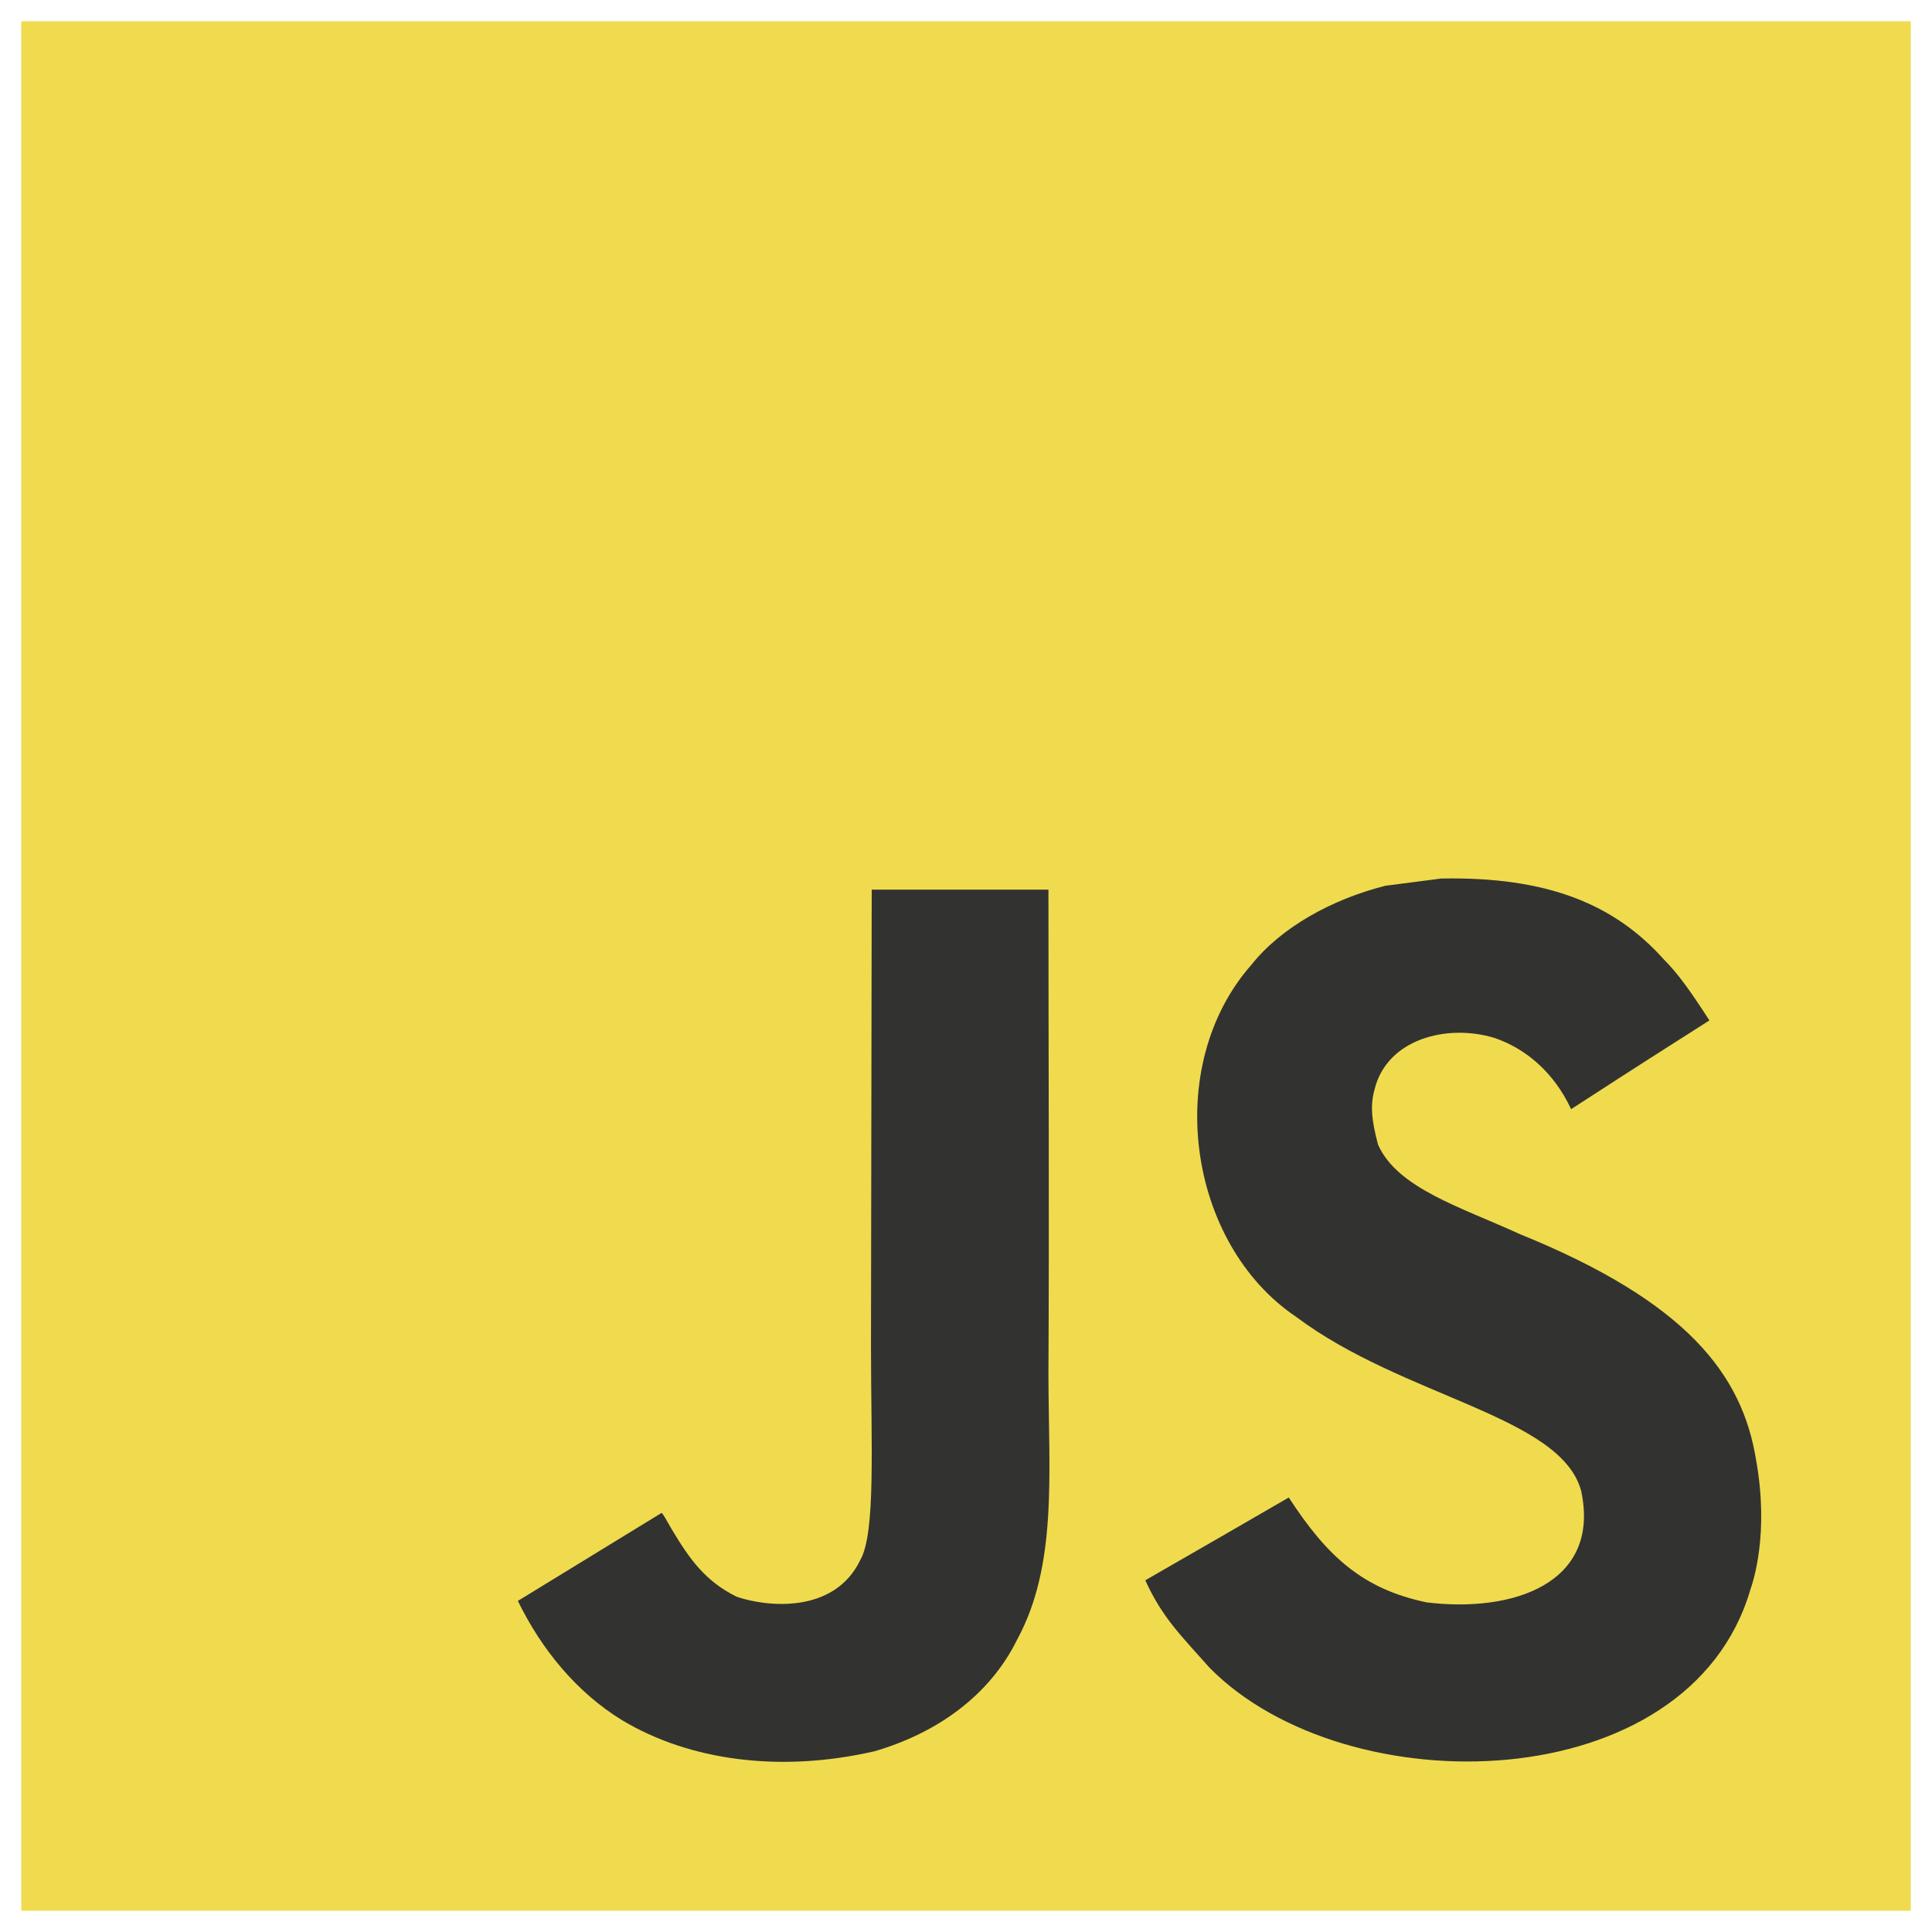
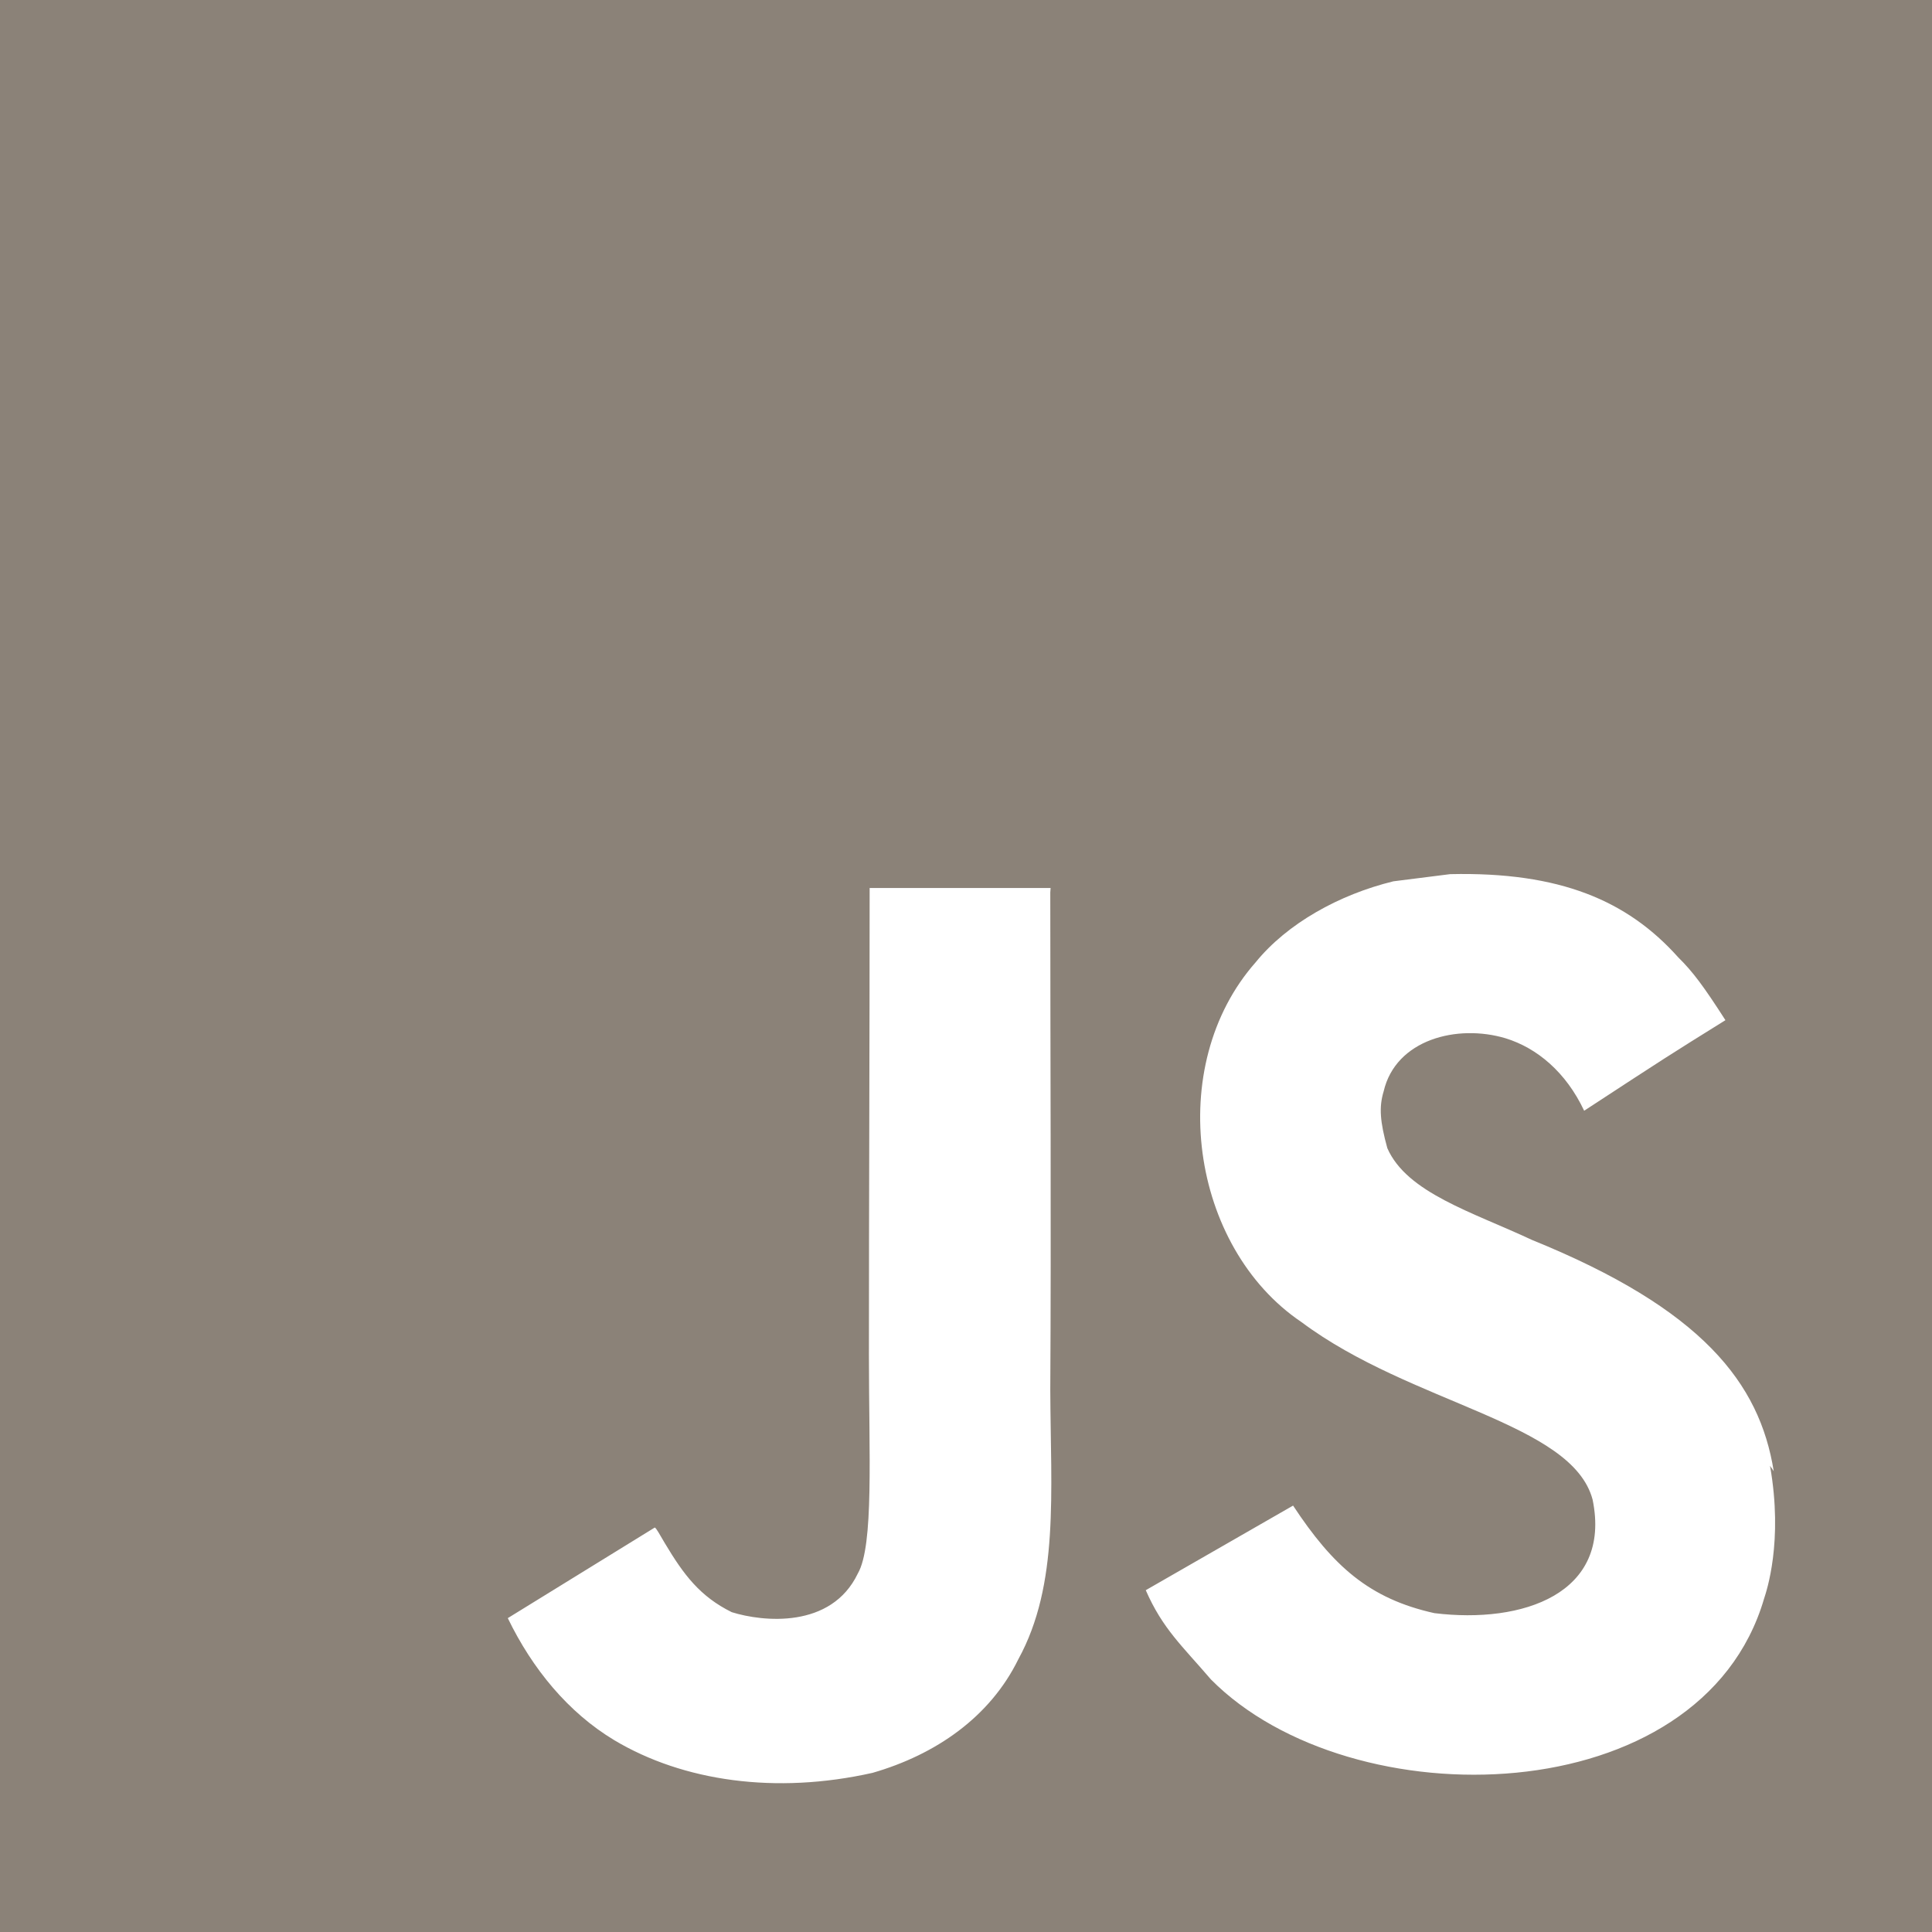
- <svg xmlns="http://www.w3.org/2000/svg" viewBox="0 0 128 128">
-   <path fill="#F0DB4F" d="M1.408 1.408h125.184v125.185H1.408z" />
-   <path fill="#323330" d="M116.347 96.736c-.917-5.711-4.641-10.508-15.672-14.981-3.832-1.761-8.104-3.022-9.377-5.926-.452-1.69-.512-2.642-.226-3.665.821-3.32 4.784-4.355 7.925-3.403 2.023.678 3.938 2.237 5.093 4.724 5.402-3.498 5.391-3.475 9.163-5.879-1.381-2.141-2.118-3.129-3.022-4.045-3.249-3.629-7.676-5.498-14.756-5.355l-3.688.477c-3.534.893-6.902 2.748-8.877 5.235-5.926 6.724-4.236 18.492 2.975 23.335 7.104 5.332 17.54 6.545 18.873 11.531 1.297 6.104-4.486 8.08-10.234 7.378-4.236-.881-6.592-3.034-9.139-6.949-4.688 2.713-4.688 2.713-9.508 5.485 1.143 2.499 2.344 3.63 4.26 5.795 9.068 9.198 31.76 8.746 35.83-5.176.165-.478 1.261-3.666.38-8.581zM69.462 58.943H57.753l-.048 30.272c0 6.438.333 12.34-.714 14.149-1.713 3.558-6.152 3.117-8.175 2.427-2.059-1.012-3.106-2.451-4.319-4.485-.333-.584-.583-1.036-.667-1.071l-9.52 5.83c1.583 3.249 3.915 6.069 6.902 7.901 4.462 2.678 10.459 3.499 16.731 2.059 4.082-1.189 7.604-3.652 9.448-7.401 2.666-4.915 2.094-10.864 2.07-17.444.06-10.735.001-21.468.001-32.237z" />
+ <svg xmlns="http://www.w3.org/2000/svg" fill="#8b8278" role="img" viewBox="0 0 24 24">
+   <path d="M0 0h24v24H0V0zm22.034 18.276c-.175-1.095-.888-2.015-3.003-2.873-.736-.345-1.554-.585-1.797-1.14-.091-.33-.105-.51-.046-.705.15-.646.915-.84 1.515-.66.39.12.75.42.976.9 1.034-.676 1.034-.676 1.755-1.125-.27-.42-.404-.601-.586-.78-.63-.705-1.469-1.065-2.834-1.034l-.705.089c-.676.165-1.32.525-1.71 1.005-1.14 1.291-.811 3.541.569 4.471 1.365 1.02 3.361 1.244 3.616 2.205.24 1.17-.87 1.545-1.966 1.41-.811-.18-1.26-.586-1.755-1.336l-1.83 1.051c.21.48.45.689.81 1.109 1.74 1.756 6.09 1.666 6.871-1.004.029-.09.24-.705.074-1.65l.046.067zm-8.983-7.245h-2.248c0 1.938-.009 3.864-.009 5.805 0 1.232.063 2.363-.138 2.711-.33.689-1.18.601-1.566.48-.396-.196-.597-.466-.83-.855-.063-.105-.11-.196-.127-.196l-1.825 1.125c.305.63.75 1.172 1.324 1.517.855.51 2.004.675 3.207.405.783-.226 1.458-.691 1.811-1.411.51-.93.402-2.07.397-3.346.012-2.054 0-4.109 0-6.179l.004-.056z" />
</svg>
